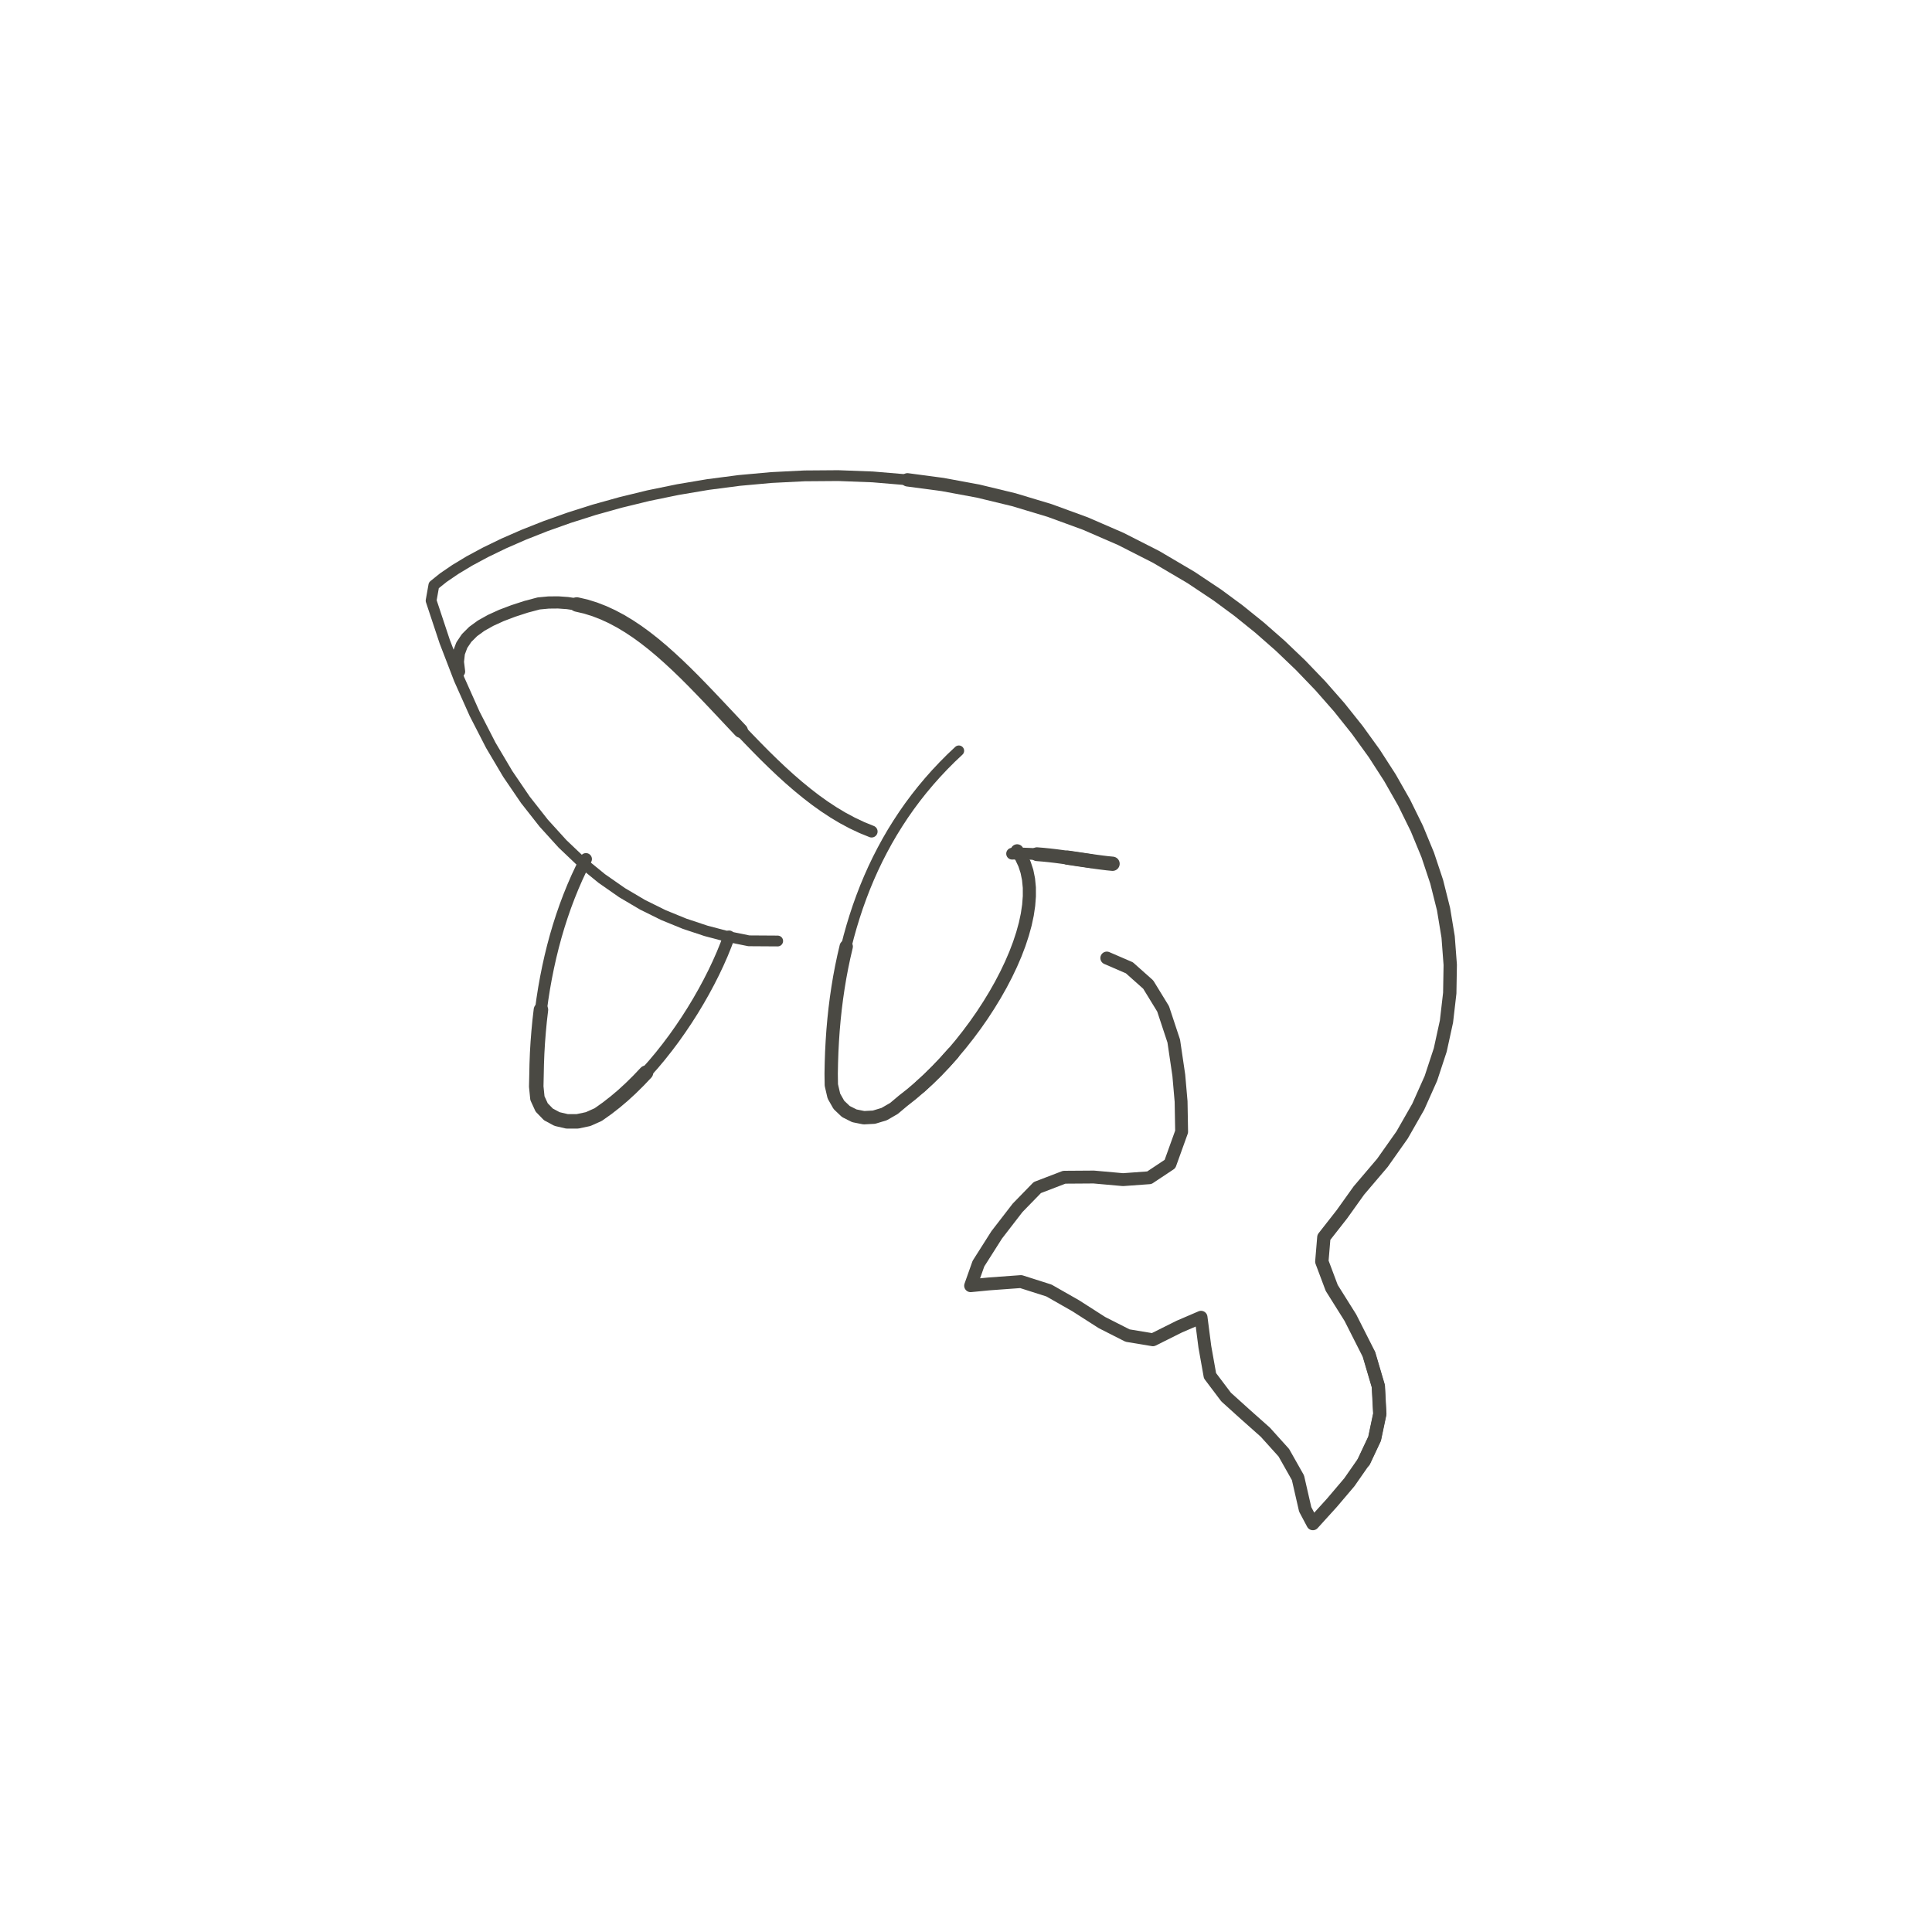
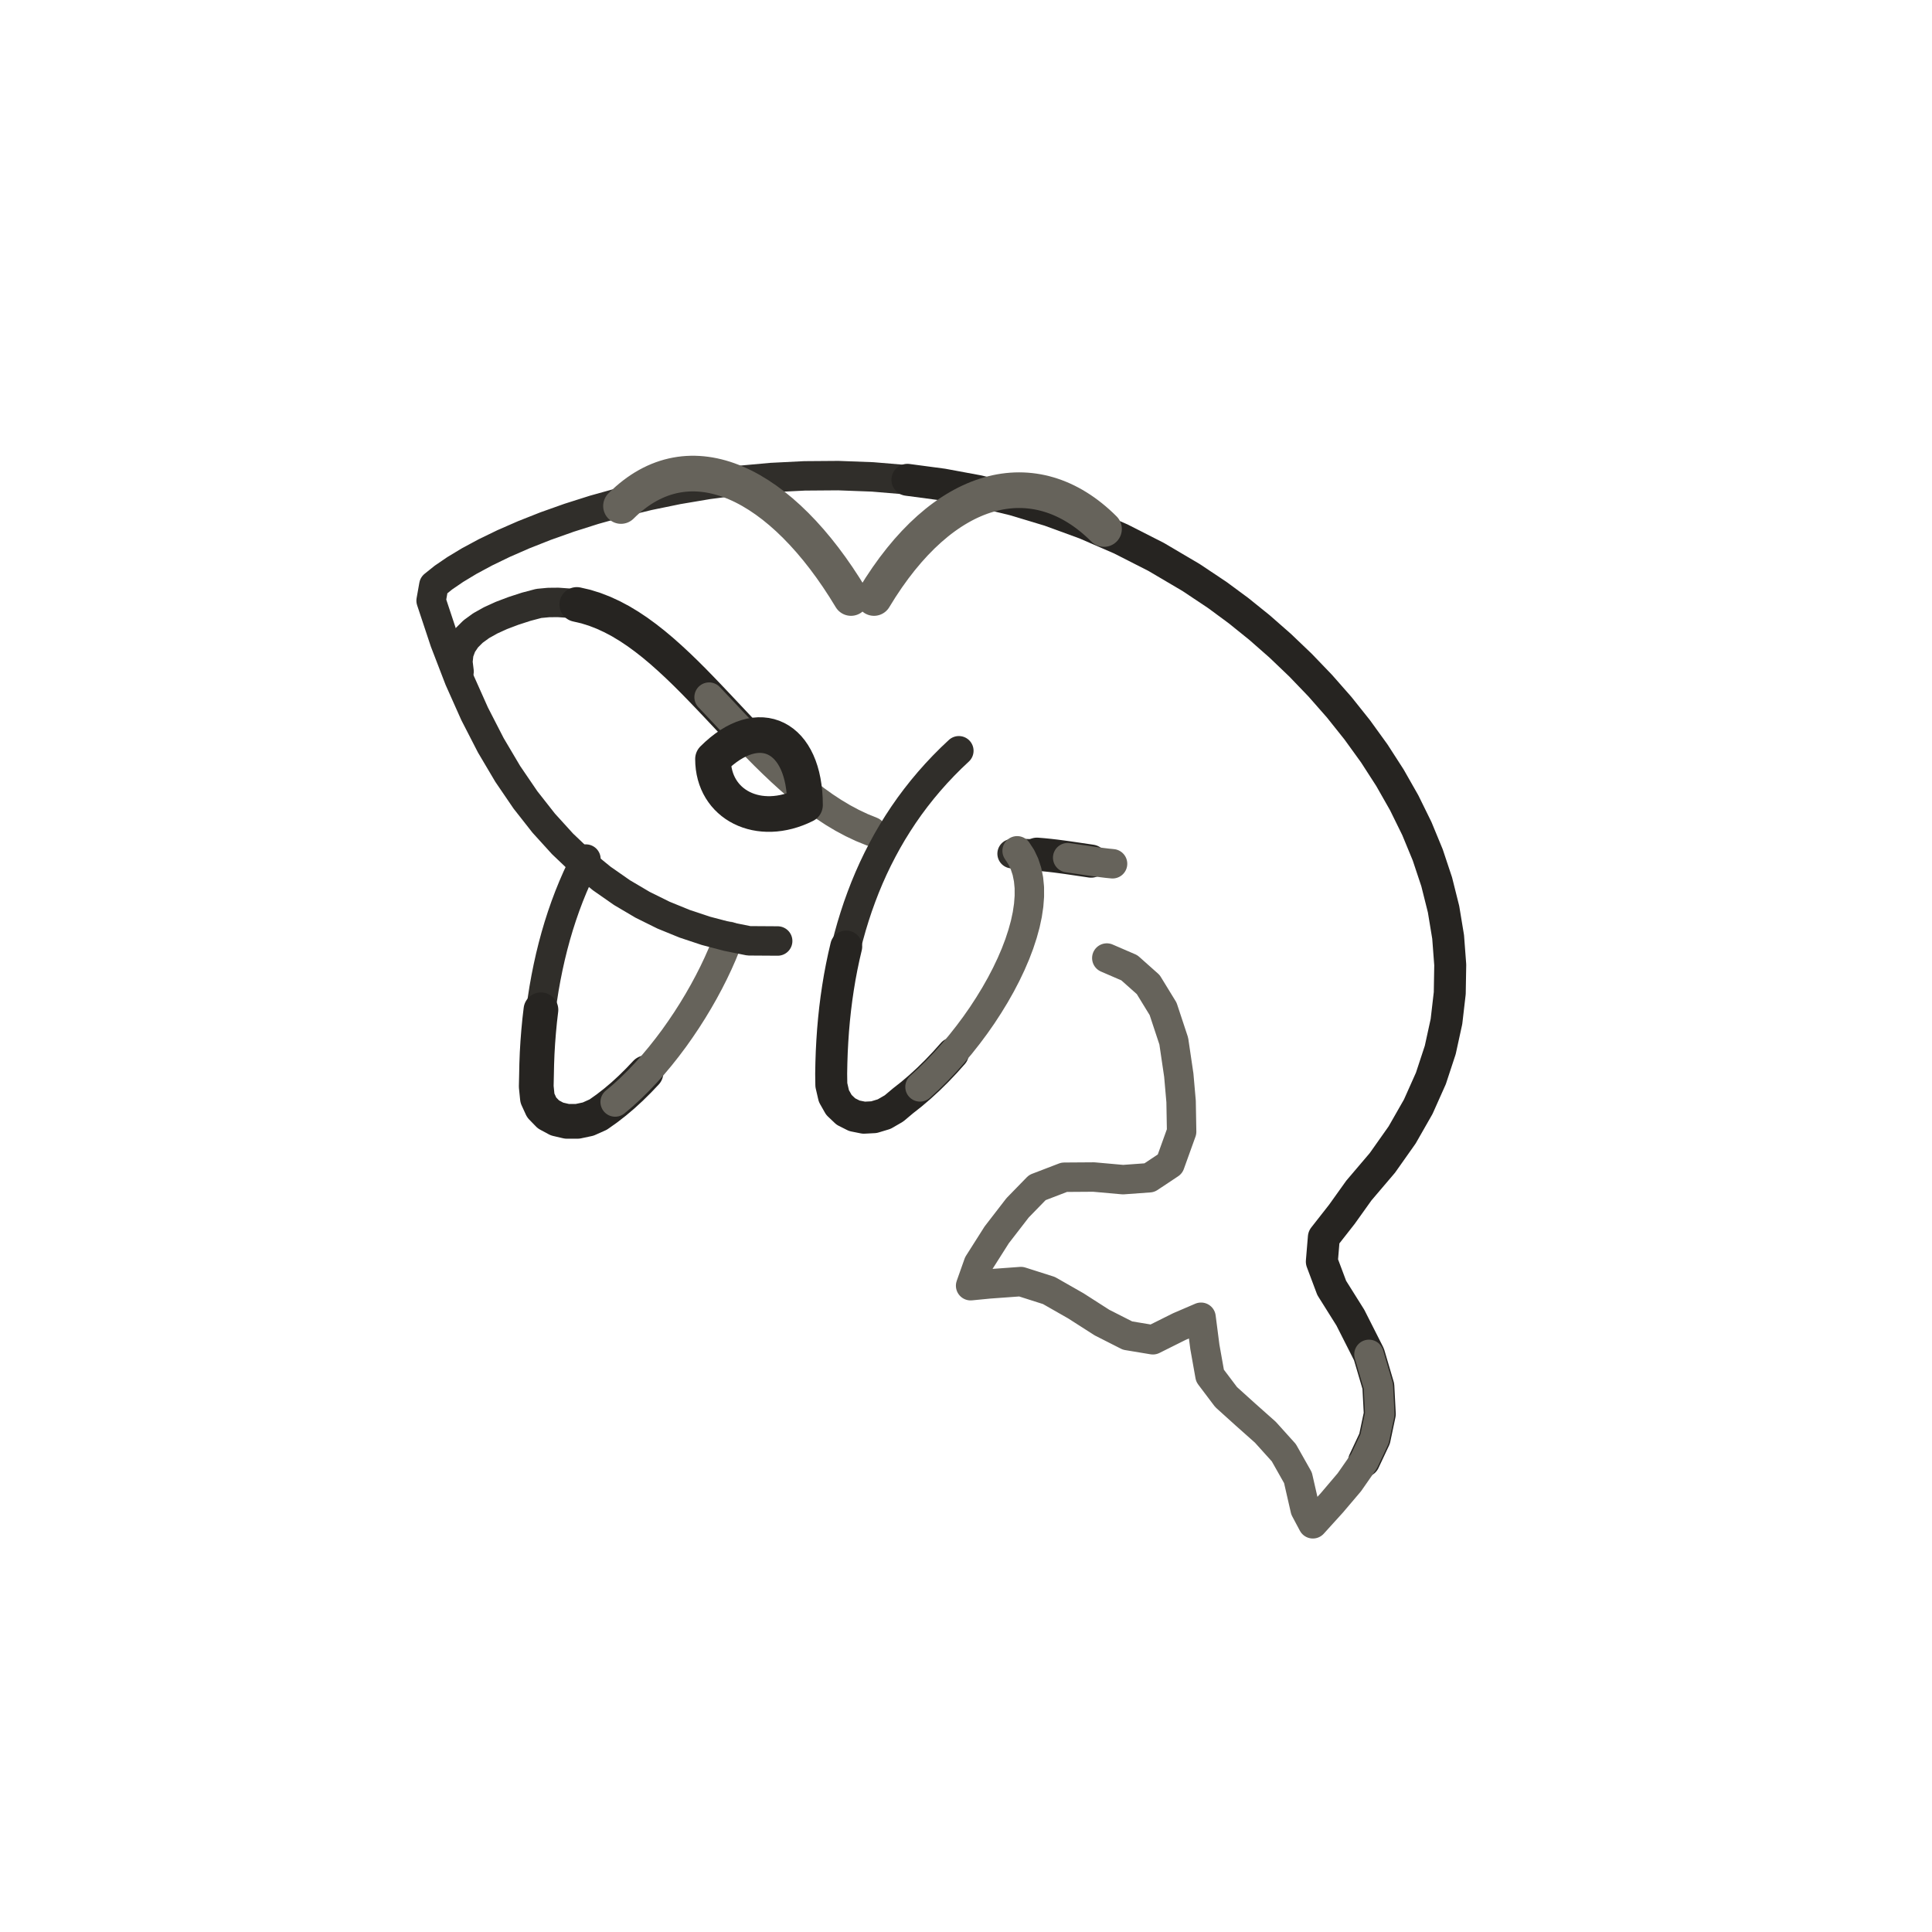
- <svg xmlns="http://www.w3.org/2000/svg" id="emoji" viewBox="-6 -6 84 84" version="1.1" data-castalia-style="sumi-e-ink-wash-v1" data-ink-stroke-system="tapered-v1" data-ink-coverage="complete" data-ink-pressure="loaded-middle-v1">
+ <svg xmlns="http://www.w3.org/2000/svg" id="emoji" viewBox="-6 -6 84 84" version="1.1" data-castalia-style="sumi-e-ink-wash-v1" data-ink-stroke-system="tapered-v1" data-ink-coverage="complete" data-ink-pressure="loaded-middle-v1" data-naturalist-construction="toddler-animal-botanical-anatomy-v1" data-toddler-review="animals-nature-complete-v1">
  <g id="line" fill="none" stroke="#000" stroke-linecap="round" stroke-linejoin="round" stroke-width="2">
-     <path class="ink-stroke" data-ink-stroke="tapered" data-ink-role="line-source-tapered" data-ink-index="0" pathLength="1" d="M 19.476,31.351 L 19.277,31.746 L 19.088,32.148 L 18.910,32.557 L 18.741,32.974 L 18.582,33.397 L 18.433,33.826 L 18.293,34.261 L 18.163,34.702 L 18.043,35.147 L 17.932,35.598 L 17.831,36.052 L 17.739,36.510 L 17.656,36.972 L 17.583,37.437 L 17.519,37.904 L 17.464,38.374 L 17.419,38.846 L 17.382,39.319 L 17.354,39.794" fill="none" stroke="#4a4943" stroke-width="0.52" stroke-linecap="round" stroke-linejoin="round" />
-     <path class="ink-stroke" data-ink-stroke="tapered" data-ink-role="line-source-tapered" data-ink-index="1" pathLength="1" d="M 17.519,37.904 L 17.464,38.374 L 17.419,38.846 L 17.382,39.319 L 17.354,39.794 L 17.336,40.269 L 17.326,40.745 L 17.315,41.241 L 17.366,41.747 L 17.551,42.150 L 17.844,42.452 L 18.218,42.653 L 18.649,42.754 L 19.108,42.754 L 19.571,42.656 L 20.011,42.459 L 20.397,42.185 L 20.746,41.913 L 21.090,41.622 L 21.428,41.311 L 21.760,40.983 L 22.086,40.640" fill="none" stroke="#4a4943" stroke-width="0.63" stroke-linecap="round" stroke-linejoin="round" />
-     <path class="ink-stroke" data-ink-stroke="tapered" data-ink-role="line-source-tapered" data-ink-index="2" pathLength="1" d="M 20.746,41.913 L 21.090,41.622 L 21.428,41.311 L 21.760,40.983 L 22.086,40.640 L 22.404,40.283 L 22.714,39.913 L 23.015,39.532 L 23.307,39.143 L 23.588,38.745 L 23.859,38.342 L 24.118,37.935 L 24.365,37.525 L 24.600,37.113 L 24.821,36.702 L 25.028,36.294 L 25.220,35.889 L 25.397,35.489 L 25.557,35.096 L 25.701,34.712" fill="none" stroke="#4a4943" stroke-width="0.51" stroke-linecap="round" stroke-linejoin="round" />
-     <path class="ink-stroke" data-ink-stroke="tapered" data-ink-role="line-source-tapered" data-ink-index="3" pathLength="1" d="M 27.812,34.913 L 26.560,34.905 L 25.626,34.717 L 24.694,34.472 L 23.768,34.164 L 22.849,33.789 L 21.941,33.340 L 21.045,32.811 L 20.165,32.197 L 19.302,31.493 L 18.459,30.691 L 17.639,29.788 L 16.844,28.776 L 16.077,27.650 L 15.340,26.405 L 14.636,25.035 L 13.966,23.534 L 13.335,21.895 L 12.744,20.115 L 12.863,19.446 L 13.278,19.113 L 13.795,18.760 L 14.407,18.391 L 15.110,18.013 L 15.901,17.630 L 16.773,17.249 L 17.722,16.874 L 18.744,16.511 L 19.834,16.165 L 20.988,15.843 L 22.200,15.548 L 23.467,15.288 L 24.782,15.066 L 26.143,14.889 L 27.544,14.762 L 28.980,14.690 L 30.447,14.679 L 31.940,14.735 L 33.454,14.862 L 34.986,15.066 L 36.530,15.352 L 38.081,15.727 L 39.635,16.195" fill="none" stroke="#4a4943" stroke-width="0.47" stroke-linecap="round" stroke-linejoin="round" />
-     <path class="ink-stroke" data-ink-stroke="tapered" data-ink-role="line-source-tapered" data-ink-index="4" pathLength="1" d="M 33.454,14.862 L 34.986,15.066 L 36.530,15.352 L 38.081,15.727 L 39.635,16.195 L 41.187,16.762 L 42.733,17.433 L 44.268,18.214 L 45.788,19.110 L 46.933,19.874 L 47.849,20.550 L 48.761,21.285 L 49.662,22.076 L 50.545,22.920 L 51.403,23.813 L 52.228,24.752 L 53.012,25.735 L 53.750,26.756 L 54.432,27.814 L 55.052,28.904 L 55.603,30.025 L 56.076,31.171 L 56.465,32.340 L 56.763,33.529 L 56.962,34.734 L 57.054,35.951 L 57.033,37.179 L 56.890,38.413 L 56.620,39.649 L 56.213,40.886 L 55.663,42.118 L 54.963,43.344 L 54.105,44.559 L 53.082,45.761 L 52.343,46.796 L 51.559,47.796 L 51.471,48.852 L 51.901,49.997 L 52.712,51.290 L 53.520,52.886 L 53.928,54.270 L 53.991,55.480 L 53.765,56.553 L 53.306,57.529" fill="none" stroke="#4a4943" stroke-width="0.58" stroke-linecap="round" stroke-linejoin="round" />
-     <path class="ink-stroke" data-ink-stroke="tapered" data-ink-role="line-source-tapered" data-ink-index="5" pathLength="1" d="M 53.520,52.886 L 53.928,54.270 L 53.991,55.480 L 53.765,56.553 L 53.306,57.529 L 52.668,58.445 L 51.908,59.340 L 51.081,60.252 L 50.748,59.626 L 50.433,58.250 L 49.818,57.161 L 49.016,56.271 L 48.142,55.494 L 47.309,54.742 L 46.609,53.814 L 46.385,52.558 L 46.219,51.272 L 45.276,51.677 L 44.126,52.251 L 43.024,52.068 L 41.911,51.503 L 40.776,50.776 L 39.606,50.109 L 38.389,49.721 L 37.002,49.822 L 36.201,49.900 L 36.541,48.941 L 37.335,47.690 L 38.243,46.514 L 39.101,45.633 L 40.271,45.184 L 41.553,45.175 L 42.827,45.289 L 43.972,45.206 L 44.869,44.610 L 45.375,43.204 L 45.352,41.892 L 45.252,40.747 L 45.033,39.264 L 44.570,37.864 L 43.923,36.808 L 43.103,36.078 L 42.122,35.654" fill="none" stroke="#4a4943" stroke-width="0.56" stroke-linecap="round" stroke-linejoin="round" />
-     <path class="ink-stroke" data-ink-stroke="tapered" data-ink-role="line-source-tapered" data-ink-index="6" pathLength="1" d="M 38.004,31.117 L 38.273,31.111 L 38.542,31.113 L 38.813,31.123 L 39.084,31.139 L 39.354,31.161 L 39.623,31.188 L 39.891,31.219 L 40.158,31.254" fill="none" stroke="#4a4943" stroke-width="0.51" stroke-linecap="round" stroke-linejoin="round" />
-     <path class="ink-stroke" data-ink-stroke="tapered" data-ink-role="line-source-tapered" data-ink-index="7" pathLength="1" d="M 39.084,31.139 L 39.354,31.161 L 39.623,31.188 L 39.891,31.219 L 40.158,31.254 L 40.421,31.290 L 40.681,31.328 L 40.938,31.366 L 41.191,31.403 L 41.439,31.440" fill="none" stroke="#4a4943" stroke-width="0.60" stroke-linecap="round" stroke-linejoin="round" />
-     <path class="ink-stroke" data-ink-stroke="tapered" data-ink-role="line-source-tapered" data-ink-index="8" pathLength="1" d="M 40.421,31.290 L 40.681,31.328 L 40.938,31.366 L 41.191,31.403 L 41.439,31.440 L 41.681,31.474 L 41.918,31.505 L 42.148,31.533 L 42.372,31.555" fill="none" stroke="#4a4943" stroke-width="0.62" stroke-linecap="round" stroke-linejoin="round" />
-     <path class="ink-stroke" data-ink-stroke="tapered" data-ink-role="line-source-tapered" data-ink-index="9" pathLength="1" d="M 13.959,23.196 L 13.908,22.776 L 13.950,22.395 L 14.078,22.051 L 14.287,21.740 L 14.570,21.458 L 14.920,21.203 L 15.333,20.972 L 15.800,20.759 L 16.317,20.563 L 16.876,20.381 L 17.425,20.236 L 17.851,20.196 L 18.268,20.192 L 18.677,20.221 L 19.078,20.282 L 19.472,20.373 L 19.859,20.494 L 20.240,20.642 L 20.615,20.815" fill="none" stroke="#4a4943" stroke-width="0.53" stroke-linecap="round" stroke-linejoin="round" />
-     <path class="ink-stroke" data-ink-stroke="tapered" data-ink-role="line-source-tapered" data-ink-index="10" pathLength="1" d="M 19.078,20.282 L 19.472,20.373 L 19.859,20.494 L 20.240,20.642 L 20.615,20.815 L 20.985,21.012 L 21.350,21.232 L 21.710,21.472 L 22.066,21.732 L 22.419,22.009 L 22.769,22.303 L 23.116,22.611 L 23.461,22.931 L 23.805,23.263 L 24.147,23.604 L 24.488,23.954 L 24.830,24.310 L 25.171,24.670 L 25.514,25.034 L 25.857,25.399 L 26.202,25.765" fill="none" stroke="#4a4943" stroke-width="0.63" stroke-linecap="round" stroke-linejoin="round" />
-     <path class="ink-stroke" data-ink-stroke="tapered" data-ink-role="line-source-tapered" data-ink-index="11" pathLength="1" d="M 24.830,24.310 L 25.171,24.670 L 25.514,25.034 L 25.857,25.399 L 26.202,25.765 L 26.550,26.128 L 26.900,26.489 L 27.252,26.845 L 27.609,27.194 L 27.969,27.535 L 28.334,27.867 L 28.704,28.187 L 29.079,28.494 L 29.460,28.788 L 29.848,29.065 L 30.242,29.324 L 30.643,29.564 L 31.053,29.783 L 31.470,29.980 L 31.896,30.153" fill="none" stroke="#4a4943" stroke-width="0.52" stroke-linecap="round" stroke-linejoin="round" />
-     <path class="ink-stroke" data-ink-stroke="tapered" data-ink-role="line-source-tapered" data-ink-index="12" pathLength="1" d="M 35.689,26.642 L 35.346,26.966 L 35.016,27.298 L 34.698,27.636 L 34.392,27.981 L 34.098,28.332 L 33.816,28.689 L 33.545,29.053 L 33.286,29.423 L 33.039,29.799 L 32.802,30.180 L 32.577,30.567 L 32.363,30.960 L 32.159,31.358 L 31.966,31.761 L 31.784,32.169 L 31.612,32.582 L 31.451,33.000 L 31.299,33.422 L 31.158,33.849 L 31.026,34.280 L 30.904,34.715 L 30.792,35.154 L 30.689,35.597 L 30.595,36.044 L 30.510,36.494 L 30.435,36.948" fill="none" stroke="#4a4943" stroke-width="0.46" stroke-linecap="round" stroke-linejoin="round" />
-     <path class="ink-stroke" data-ink-stroke="tapered" data-ink-role="line-source-tapered" data-ink-index="13" pathLength="1" d="M 30.792,35.154 L 30.689,35.597 L 30.595,36.044 L 30.510,36.494 L 30.435,36.948 L 30.368,37.405 L 30.310,37.865 L 30.261,38.328 L 30.220,38.794 L 30.188,39.262 L 30.163,39.734 L 30.147,40.207 L 30.138,40.683 L 30.145,41.174 L 30.256,41.654 L 30.474,42.039 L 30.777,42.327 L 31.146,42.513 L 31.560,42.596 L 31.999,42.573 L 32.442,42.439 L 32.868,42.193 L 33.258,41.865 L 33.630,41.572 L 34.000,41.256 L 34.366,40.920 L 34.727,40.565 L 35.081,40.193 L 35.428,39.805" fill="none" stroke="#4a4943" stroke-width="0.58" stroke-linecap="round" stroke-linejoin="round" />
-     <path class="ink-stroke" data-ink-stroke="tapered" data-ink-role="line-source-tapered" data-ink-index="14" pathLength="1" d="M 34.000,41.256 L 34.366,40.920 L 34.727,40.565 L 35.081,40.193 L 35.428,39.805 L 35.765,39.404 L 36.091,38.991 L 36.406,38.568 L 36.707,38.137 L 36.992,37.699 L 37.262,37.257 L 37.514,36.812 L 37.747,36.365 L 37.959,35.920 L 38.150,35.476 L 38.317,35.037 L 38.459,34.604 L 38.576,34.179 L 38.665,33.763 L 38.725,33.358 L 38.755,32.967 L 38.754,32.590 L 38.719,32.230 L 38.650,31.888 L 38.545,31.567 L 38.404,31.268 L 38.223,30.992" fill="none" stroke="#4a4943" stroke-width="0.57" stroke-linecap="round" stroke-linejoin="round" />
+     <path class="ink-stroke" data-ink-stroke="tapered" data-ink-role="line-source-tapered" data-ink-index="0" pathLength="1" d="M 19.476,31.351 L 19.277,31.746 L 19.088,32.148 L 18.910,32.557 L 18.741,32.974 L 18.582,33.397 L 18.433,33.826 L 18.293,34.261 L 18.163,34.702 L 18.043,35.147 L 17.932,35.598 L 17.831,36.052 L 17.739,36.510 L 17.656,36.972 L 17.583,37.437 L 17.519,37.904 L 17.464,38.374 L 17.419,38.846 L 17.382,39.319 L 17.354,39.794" fill="none" stroke="#302e2a" stroke-width="1.28" stroke-linecap="round" stroke-linejoin="round" data-animal-source-width="0.52" data-ink-brush-pass="loaded-contour-v2" data-toddler-clarity="defining-animal-botanical-anatomy-v1" />
+     <path class="ink-stroke" data-ink-stroke="tapered" data-ink-role="line-source-tapered" data-ink-index="1" pathLength="1" d="M 17.519,37.904 L 17.464,38.374 L 17.419,38.846 L 17.382,39.319 L 17.354,39.794 L 17.336,40.269 L 17.326,40.745 L 17.315,41.241 L 17.366,41.747 L 17.551,42.150 L 17.844,42.452 L 18.218,42.653 L 18.649,42.754 L 19.108,42.754 L 19.571,42.656 L 20.011,42.459 L 20.397,42.185 L 20.746,41.913 L 21.090,41.622 L 21.428,41.311 L 21.760,40.983 L 22.086,40.640" fill="none" stroke="#262421" stroke-width="1.51" stroke-linecap="round" stroke-linejoin="round" data-animal-source-width="0.63" data-ink-brush-pass="loaded-contour-v2" data-toddler-clarity="defining-animal-botanical-anatomy-v1" />
+     <path class="ink-stroke" data-ink-stroke="tapered" data-ink-role="line-source-tapered" data-ink-index="2" pathLength="1" d="M 20.746,41.913 L 21.090,41.622 L 21.428,41.311 L 21.760,40.983 L 22.086,40.640 L 22.404,40.283 L 22.714,39.913 L 23.015,39.532 L 23.307,39.143 L 23.588,38.745 L 23.859,38.342 L 24.118,37.935 L 24.365,37.525 L 24.600,37.113 L 24.821,36.702 L 25.028,36.294 L 25.220,35.889 L 25.397,35.489 L 25.557,35.096 L 25.701,34.712" fill="none" stroke="#66635b" stroke-width="1.28" stroke-linecap="round" stroke-linejoin="round" data-animal-source-width="0.51" data-ink-brush-pass="dry-edge-v2" data-toddler-clarity="defining-animal-botanical-anatomy-v1" />
+     <path class="ink-stroke" data-ink-stroke="tapered" data-ink-role="line-source-tapered" data-ink-index="3" pathLength="1" d="M 27.812,34.913 L 26.560,34.905 L 25.626,34.717 L 24.694,34.472 L 23.768,34.164 L 22.849,33.789 L 21.941,33.340 L 21.045,32.811 L 20.165,32.197 L 19.302,31.493 L 18.459,30.691 L 17.639,29.788 L 16.844,28.776 L 16.077,27.650 L 15.340,26.405 L 14.636,25.035 L 13.966,23.534 L 13.335,21.895 L 12.744,20.115 L 12.863,19.446 L 13.278,19.113 L 13.795,18.760 L 14.407,18.391 L 15.110,18.013 L 15.901,17.630 L 16.773,17.249 L 17.722,16.874 L 18.744,16.511 L 19.834,16.165 L 20.988,15.843 L 22.200,15.548 L 23.467,15.288 L 24.782,15.066 L 26.143,14.889 L 27.544,14.762 L 28.980,14.690 L 30.447,14.679 L 31.940,14.735 L 33.454,14.862 L 34.986,15.066 L 36.530,15.352 L 38.081,15.727 L 39.635,16.195" fill="none" stroke="#302e2a" stroke-width="1.28" stroke-linecap="round" stroke-linejoin="round" data-animal-source-width="0.47" data-ink-brush-pass="loaded-contour-v2" data-toddler-clarity="defining-animal-botanical-anatomy-v1" />
+     <path class="ink-stroke" data-ink-stroke="tapered" data-ink-role="line-source-tapered" data-ink-index="4" pathLength="1" d="M 33.454,14.862 L 34.986,15.066 L 36.530,15.352 L 38.081,15.727 L 39.635,16.195 L 41.187,16.762 L 42.733,17.433 L 44.268,18.214 L 45.788,19.110 L 46.933,19.874 L 47.849,20.550 L 48.761,21.285 L 49.662,22.076 L 50.545,22.920 L 51.403,23.813 L 52.228,24.752 L 53.012,25.735 L 53.750,26.756 L 54.432,27.814 L 55.052,28.904 L 55.603,30.025 L 56.076,31.171 L 56.465,32.340 L 56.763,33.529 L 56.962,34.734 L 57.054,35.951 L 57.033,37.179 L 56.890,38.413 L 56.620,39.649 L 56.213,40.886 L 55.663,42.118 L 54.963,43.344 L 54.105,44.559 L 53.082,45.761 L 52.343,46.796 L 51.559,47.796 L 51.471,48.852 L 51.901,49.997 L 52.712,51.290 L 53.520,52.886 L 53.928,54.270 L 53.991,55.480 L 53.765,56.553 L 53.306,57.529" fill="none" stroke="#262421" stroke-width="1.39" stroke-linecap="round" stroke-linejoin="round" data-animal-source-width="0.58" data-ink-brush-pass="loaded-contour-v2" data-toddler-clarity="defining-animal-botanical-anatomy-v1" />
+     <path class="ink-stroke" data-ink-stroke="tapered" data-ink-role="line-source-tapered" data-ink-index="5" pathLength="1" d="M 53.520,52.886 L 53.928,54.270 L 53.991,55.480 L 53.765,56.553 L 53.306,57.529 L 52.668,58.445 L 51.908,59.340 L 51.081,60.252 L 50.748,59.626 L 50.433,58.250 L 49.818,57.161 L 49.016,56.271 L 48.142,55.494 L 47.309,54.742 L 46.609,53.814 L 46.385,52.558 L 46.219,51.272 L 45.276,51.677 L 44.126,52.251 L 43.024,52.068 L 41.911,51.503 L 40.776,50.776 L 39.606,50.109 L 38.389,49.721 L 37.002,49.822 L 36.201,49.900 L 36.541,48.941 L 37.335,47.690 L 38.243,46.514 L 39.101,45.633 L 40.271,45.184 L 41.553,45.175 L 42.827,45.289 L 43.972,45.206 L 44.869,44.610 L 45.375,43.204 L 45.352,41.892 L 45.252,40.747 L 45.033,39.264 L 44.570,37.864 L 43.923,36.808 L 43.103,36.078 L 42.122,35.654" fill="none" stroke="#66635b" stroke-width="1.28" stroke-linecap="round" stroke-linejoin="round" data-animal-source-width="0.56" data-ink-brush-pass="dry-edge-v2" data-toddler-clarity="defining-animal-botanical-anatomy-v1" />
+     <path class="ink-stroke" data-ink-stroke="tapered" data-ink-role="line-source-tapered" data-ink-index="6" pathLength="1" d="M 38.004,31.117 L 38.273,31.111 L 38.542,31.113 L 38.813,31.123 L 39.084,31.139 L 39.354,31.161 L 39.623,31.188 L 39.891,31.219 L 40.158,31.254" fill="none" stroke="#302e2a" stroke-width="1.28" stroke-linecap="round" stroke-linejoin="round" data-animal-source-width="0.51" data-ink-brush-pass="loaded-contour-v2" data-toddler-clarity="defining-animal-botanical-anatomy-v1" />
+     <path class="ink-stroke" data-ink-stroke="tapered" data-ink-role="line-source-tapered" data-ink-index="7" pathLength="1" d="M 39.084,31.139 L 39.354,31.161 L 39.623,31.188 L 39.891,31.219 L 40.158,31.254 L 40.421,31.290 L 40.681,31.328 L 40.938,31.366 L 41.191,31.403 L 41.439,31.440" fill="none" stroke="#262421" stroke-width="1.44" stroke-linecap="round" stroke-linejoin="round" data-animal-source-width="0.60" data-ink-brush-pass="loaded-contour-v2" data-toddler-clarity="defining-animal-botanical-anatomy-v1" />
+     <path class="ink-stroke" data-ink-stroke="tapered" data-ink-role="line-source-tapered" data-ink-index="8" pathLength="1" d="M 40.421,31.290 L 40.681,31.328 L 40.938,31.366 L 41.191,31.403 L 41.439,31.440 L 41.681,31.474 L 41.918,31.505 L 42.148,31.533 L 42.372,31.555" fill="none" stroke="#66635b" stroke-width="1.28" stroke-linecap="round" stroke-linejoin="round" data-animal-source-width="0.62" data-ink-brush-pass="dry-edge-v2" data-toddler-clarity="defining-animal-botanical-anatomy-v1" />
+     <path class="ink-stroke" data-ink-stroke="tapered" data-ink-role="line-source-tapered" data-ink-index="9" pathLength="1" d="M 13.959,23.196 L 13.908,22.776 L 13.950,22.395 L 14.078,22.051 L 14.287,21.740 L 14.570,21.458 L 14.920,21.203 L 15.333,20.972 L 15.800,20.759 L 16.317,20.563 L 16.876,20.381 L 17.425,20.236 L 17.851,20.196 L 18.268,20.192 L 18.677,20.221 L 19.078,20.282 L 19.472,20.373 L 19.859,20.494 L 20.240,20.642 L 20.615,20.815" fill="none" stroke="#302e2a" stroke-width="1.28" stroke-linecap="round" stroke-linejoin="round" data-animal-source-width="0.53" data-ink-brush-pass="loaded-contour-v2" data-toddler-clarity="defining-animal-botanical-anatomy-v1" />
+     <path class="ink-stroke" data-ink-stroke="tapered" data-ink-role="line-source-tapered" data-ink-index="10" pathLength="1" d="M 19.078,20.282 L 19.472,20.373 L 19.859,20.494 L 20.240,20.642 L 20.615,20.815 L 20.985,21.012 L 21.350,21.232 L 21.710,21.472 L 22.066,21.732 L 22.419,22.009 L 22.769,22.303 L 23.116,22.611 L 23.461,22.931 L 23.805,23.263 L 24.147,23.604 L 24.488,23.954 L 24.830,24.310 L 25.171,24.670 L 25.514,25.034 L 25.857,25.399 L 26.202,25.765" fill="none" stroke="#262421" stroke-width="1.51" stroke-linecap="round" stroke-linejoin="round" data-animal-source-width="0.63" data-ink-brush-pass="loaded-contour-v2" data-toddler-clarity="defining-animal-botanical-anatomy-v1" />
+     <path class="ink-stroke" data-ink-stroke="tapered" data-ink-role="line-source-tapered" data-ink-index="11" pathLength="1" d="M 24.830,24.310 L 25.171,24.670 L 25.514,25.034 L 25.857,25.399 L 26.202,25.765 L 26.550,26.128 L 26.900,26.489 L 27.252,26.845 L 27.609,27.194 L 27.969,27.535 L 28.334,27.867 L 28.704,28.187 L 29.079,28.494 L 29.460,28.788 L 29.848,29.065 L 30.242,29.324 L 30.643,29.564 L 31.053,29.783 L 31.470,29.980 L 31.896,30.153" fill="none" stroke="#66635b" stroke-width="1.28" stroke-linecap="round" stroke-linejoin="round" data-animal-source-width="0.52" data-ink-brush-pass="dry-edge-v2" data-toddler-clarity="defining-animal-botanical-anatomy-v1" />
+     <path class="ink-stroke" data-ink-stroke="tapered" data-ink-role="line-source-tapered" data-ink-index="12" pathLength="1" d="M 35.689,26.642 L 35.346,26.966 L 35.016,27.298 L 34.698,27.636 L 34.392,27.981 L 34.098,28.332 L 33.816,28.689 L 33.545,29.053 L 33.286,29.423 L 33.039,29.799 L 32.802,30.180 L 32.577,30.567 L 32.363,30.960 L 32.159,31.358 L 31.966,31.761 L 31.784,32.169 L 31.612,32.582 L 31.451,33.000 L 31.299,33.422 L 31.158,33.849 L 31.026,34.280 L 30.904,34.715 L 30.792,35.154 L 30.689,35.597 L 30.595,36.044 L 30.510,36.494 L 30.435,36.948" fill="none" stroke="#302e2a" stroke-width="1.28" stroke-linecap="round" stroke-linejoin="round" data-animal-source-width="0.46" data-ink-brush-pass="loaded-contour-v2" data-toddler-clarity="defining-animal-botanical-anatomy-v1" />
+     <path class="ink-stroke" data-ink-stroke="tapered" data-ink-role="line-source-tapered" data-ink-index="13" pathLength="1" d="M 30.792,35.154 L 30.689,35.597 L 30.595,36.044 L 30.510,36.494 L 30.435,36.948 L 30.368,37.405 L 30.310,37.865 L 30.261,38.328 L 30.220,38.794 L 30.188,39.262 L 30.163,39.734 L 30.147,40.207 L 30.138,40.683 L 30.145,41.174 L 30.256,41.654 L 30.474,42.039 L 30.777,42.327 L 31.146,42.513 L 31.560,42.596 L 31.999,42.573 L 32.442,42.439 L 32.868,42.193 L 33.258,41.865 L 33.630,41.572 L 34.000,41.256 L 34.366,40.920 L 34.727,40.565 L 35.081,40.193 L 35.428,39.805" fill="none" stroke="#262421" stroke-width="1.39" stroke-linecap="round" stroke-linejoin="round" data-animal-source-width="0.58" data-ink-brush-pass="loaded-contour-v2" data-toddler-clarity="defining-animal-botanical-anatomy-v1" />
+     <path class="ink-stroke" data-ink-stroke="tapered" data-ink-role="line-source-tapered" data-ink-index="14" pathLength="1" d="M 34.000,41.256 L 34.366,40.920 L 34.727,40.565 L 35.081,40.193 L 35.428,39.805 L 35.765,39.404 L 36.091,38.991 L 36.406,38.568 L 36.707,38.137 L 36.992,37.699 L 37.262,37.257 L 37.514,36.812 L 37.747,36.365 L 37.959,35.920 L 38.150,35.476 L 38.317,35.037 L 38.459,34.604 L 38.576,34.179 L 38.665,33.763 L 38.725,33.358 L 38.755,32.967 L 38.754,32.590 L 38.719,32.230 L 38.650,31.888 L 38.545,31.567 L 38.404,31.268 L 38.223,30.992" fill="none" stroke="#66635b" stroke-width="1.28" stroke-linecap="round" stroke-linejoin="round" data-animal-source-width="0.57" data-ink-brush-pass="dry-edge-v2" data-toddler-clarity="defining-animal-botanical-anatomy-v1" />
+   </g>
+   <g id="animal-recognition-cues" fill="none" stroke-linecap="round" stroke-linejoin="round" data-toddler-clarity="defining-animal-botanical-cues-v1">
+     <path class="ink-stroke" d="M 25,27 C 27,25 29,26 29,29 C 27,30 25,29 25,27" fill="none" stroke="#262421" stroke-width="1.55" pathLength="1" data-ink-stroke="tapered" data-ink-role="recognition-cue" data-ink-index="animal-cue-0" data-ink-brush-pass="dry-edge-v2" />
+     <path class="ink-stroke" d="M 31,20 C 28,15 24,13 21,16 M 32,20 C 35,15 39,14 42,17" fill="none" stroke="#66635b" stroke-width="1.55" pathLength="1" data-ink-stroke="tapered" data-ink-role="recognition-cue" data-ink-index="animal-cue-1" data-ink-brush-pass="dry-edge-v2" />
  </g>
</svg>
